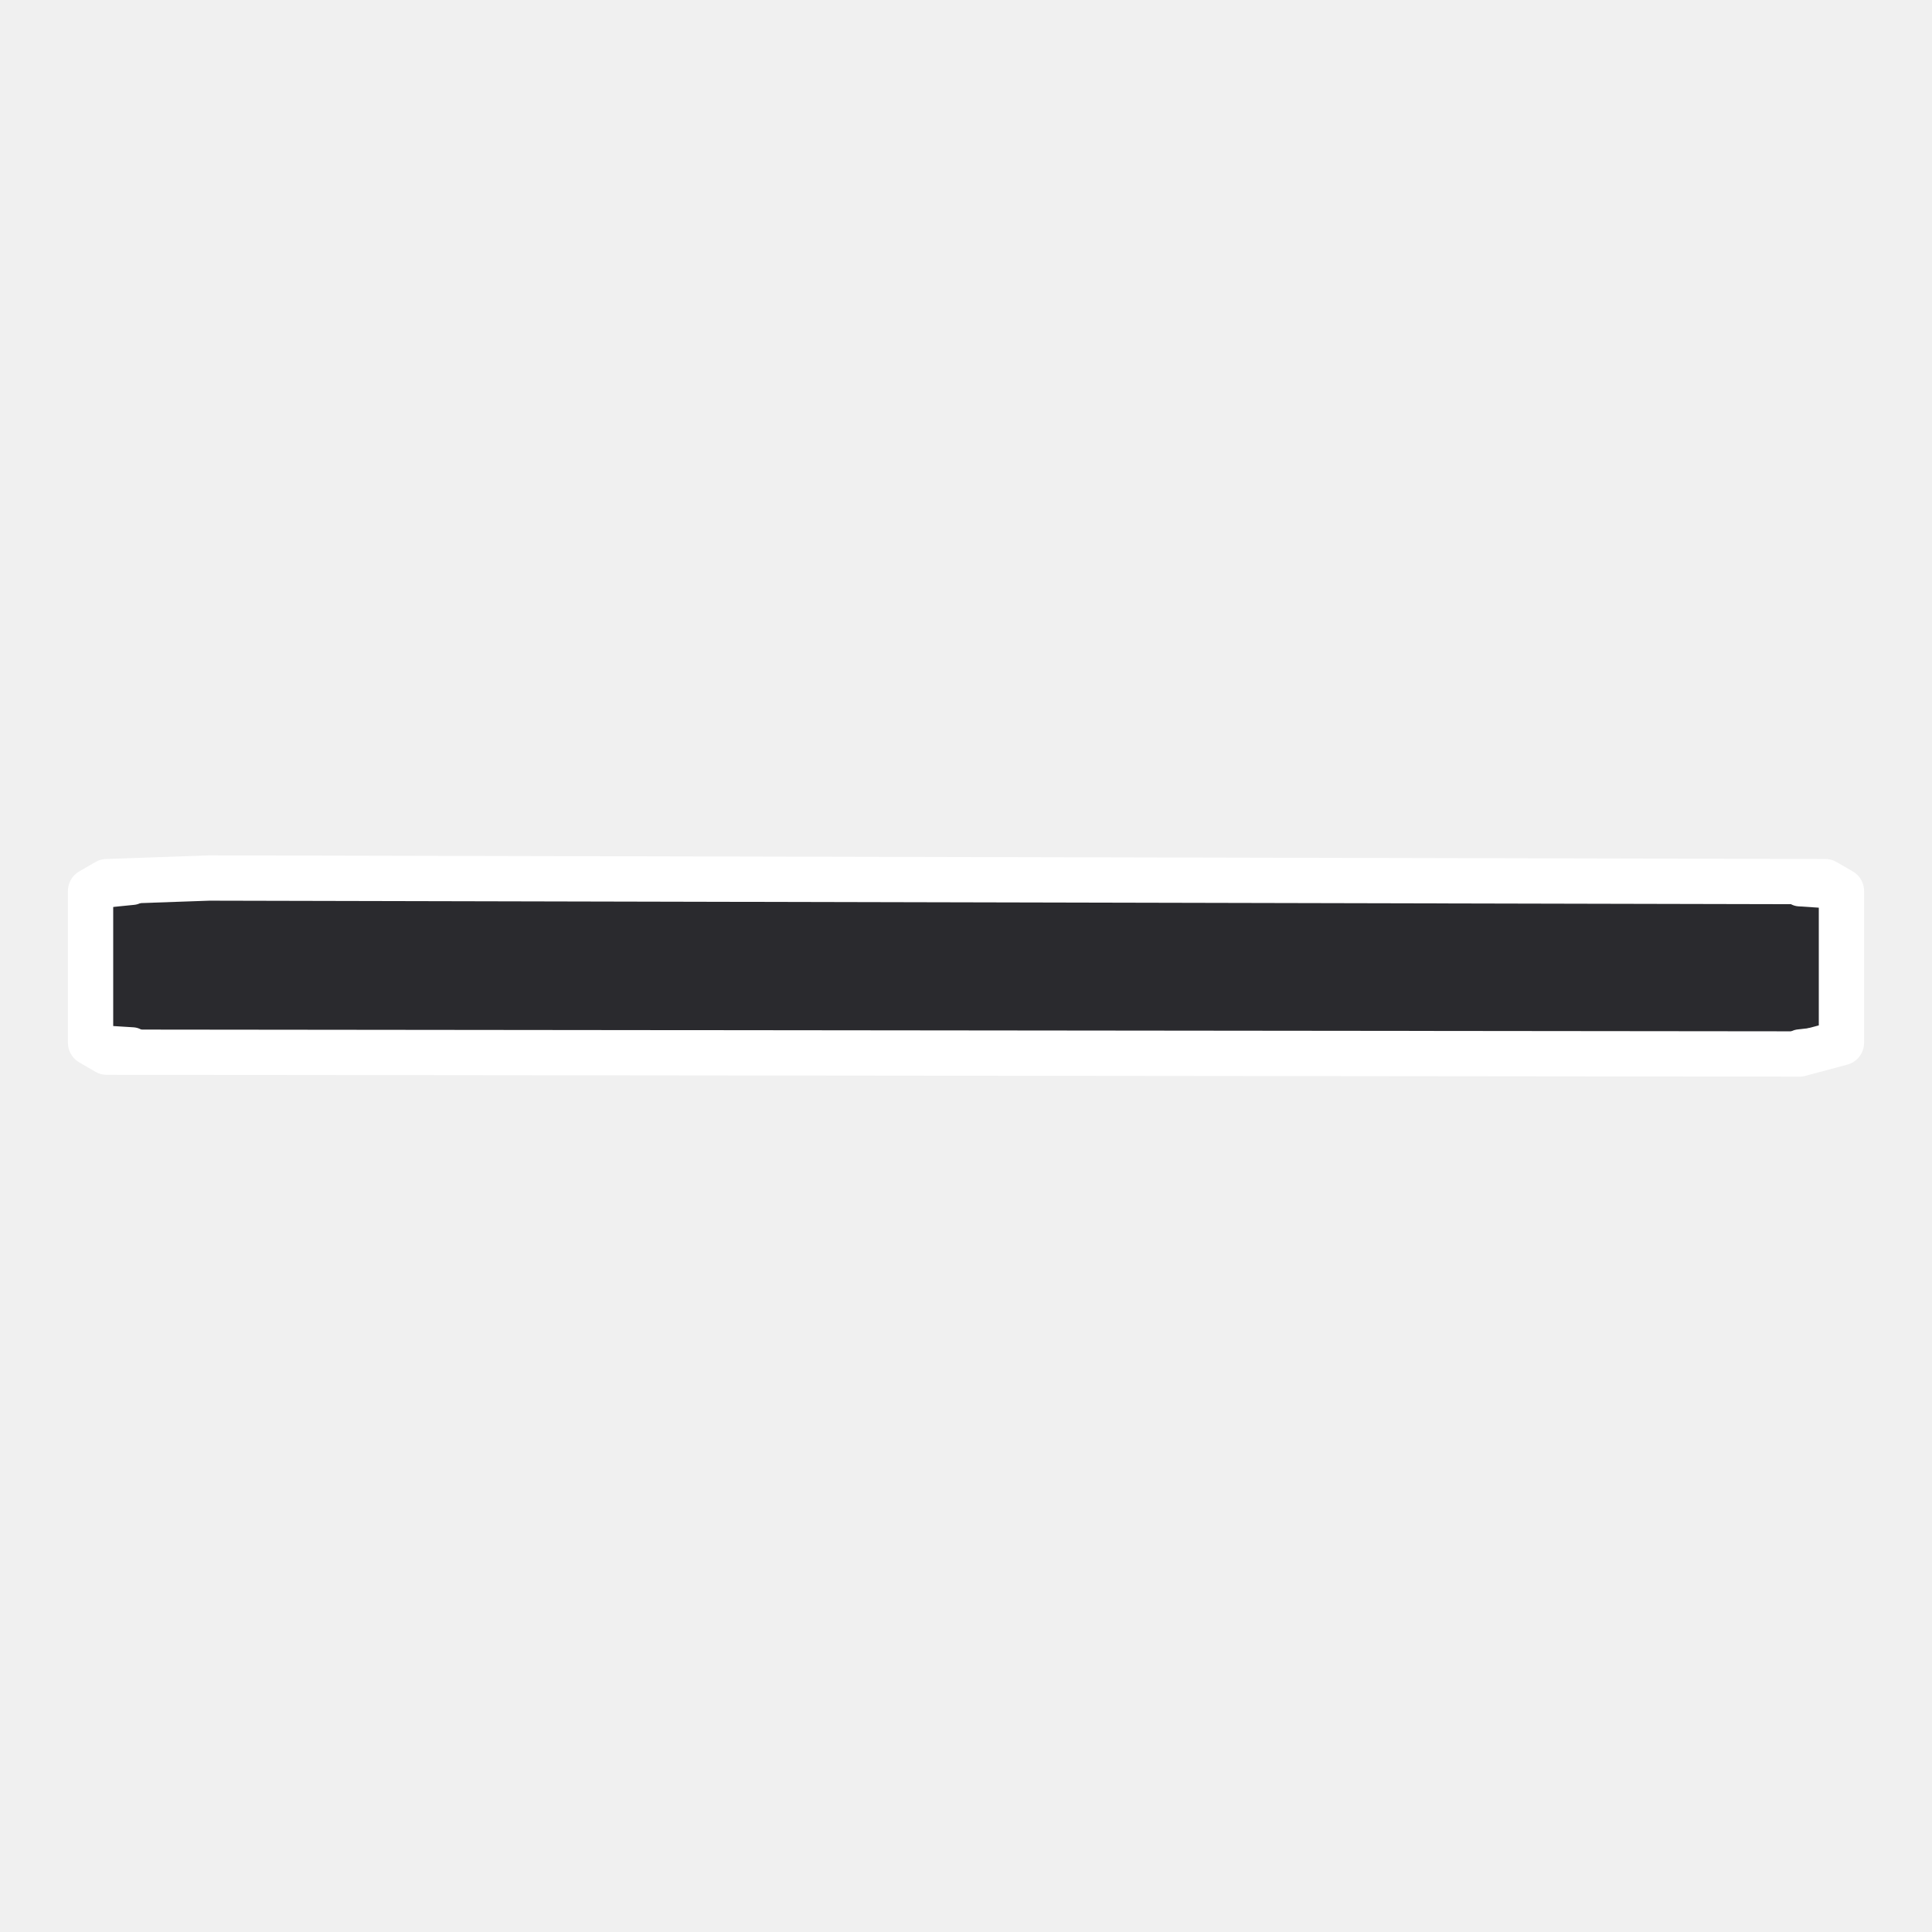
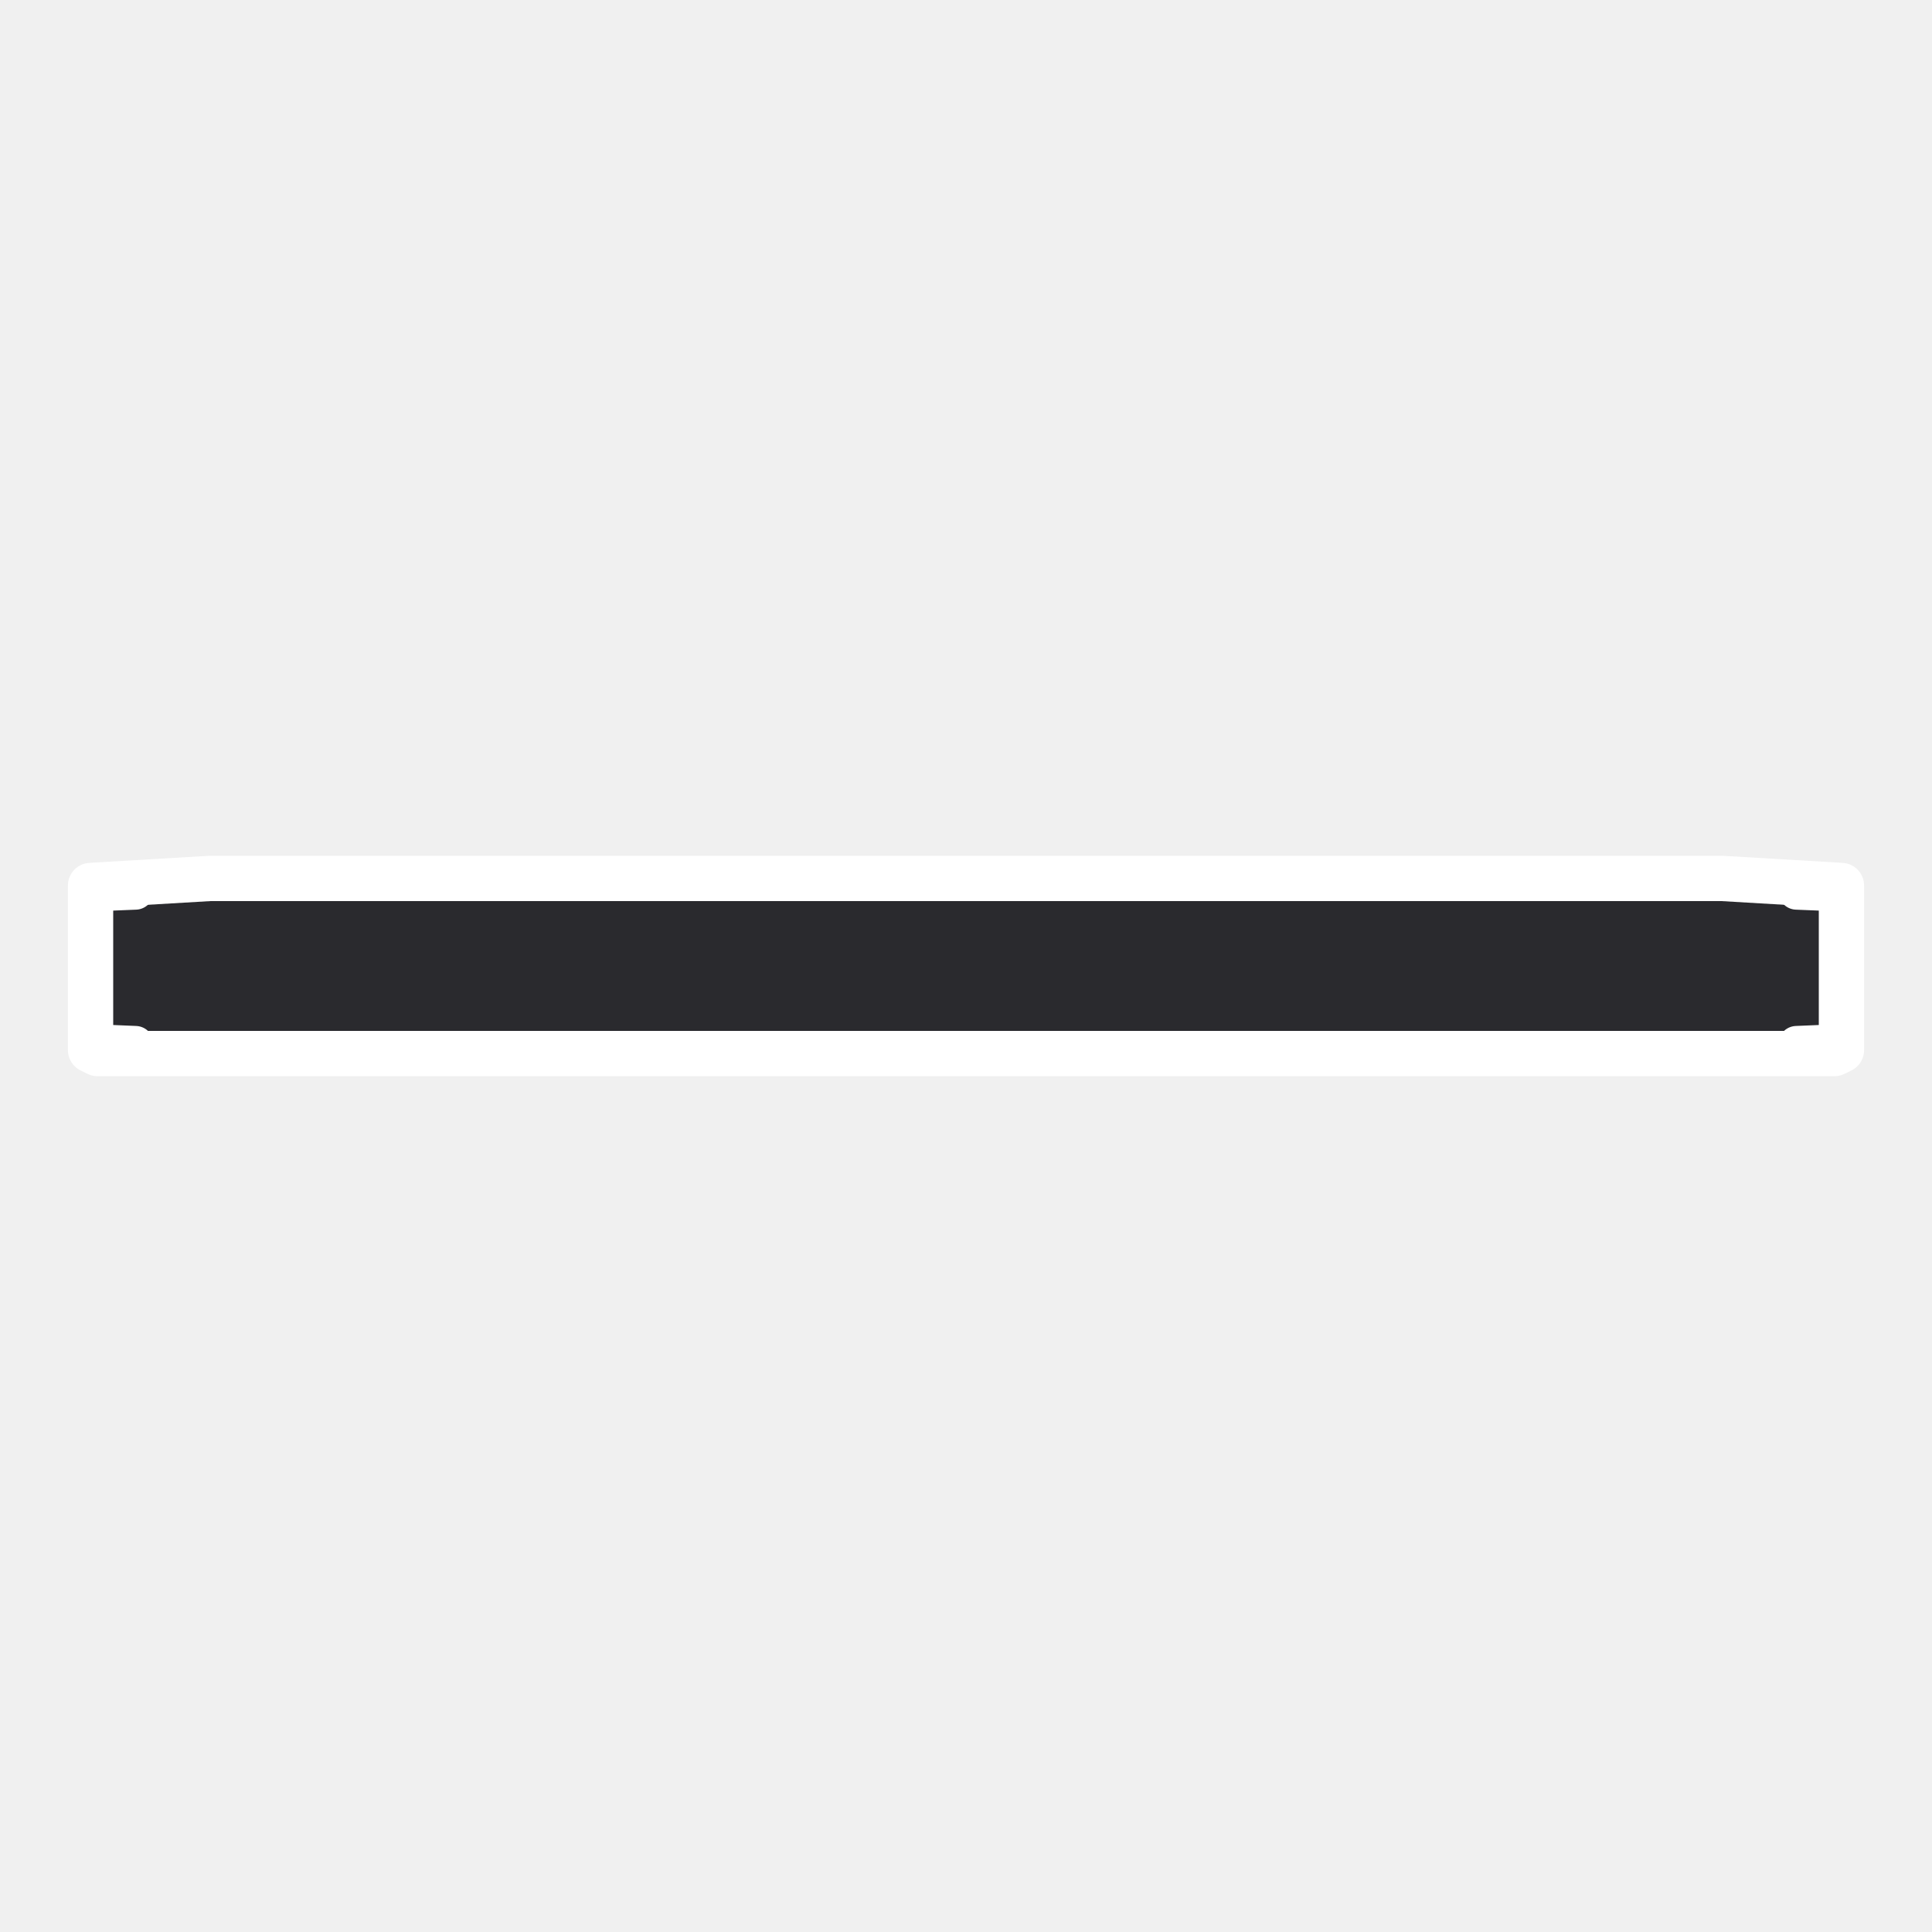
<svg xmlns="http://www.w3.org/2000/svg" viewBox="0 0 64 64" width="64" height="64">
  <g id="etc_symbol_base0">
    <g stroke="none">
-       <path d="M3.000 34.543 L3.000 29.516 L3.538 29.205 L6.926 29.086 L60.462 29.205 L61.000 29.516 L61.000 34.543 L59.614 34.914 L3.538 34.855 Z" fill="#2A2A2E" fill-rule="evenodd" />
+       <path d="M60.771 34.900 L3.229 34.900 L3.000 34.786 L3.000 29.333 L6.947 29.100 L57.053 29.100 L61.000 29.333 L61.000 34.786 Z" fill="#2A2A2E" fill-rule="evenodd" />
    </g>
  </g>
  <g id="etc_symbol_outline">
    <g fill="none" stroke="#FFFFFF" stroke-linejoin="round" stroke-linecap="round">
-       <path d="M3.000 29.516 L4.386 29.377 L4.386 29.145 L59.614 29.145 L59.614 29.425 L61.000 29.516 L61.000 34.543 L59.614 34.698 L59.614 34.914 L4.386 34.914 L4.386 34.630 L3.000 34.543 Z" stroke-width="1.2" />
-       <path d="M3.000 34.543 L3.000 29.516 L3.538 29.205 L6.926 29.086 L60.462 29.205 L61.000 29.516 L61.000 34.543 L59.614 34.914 L3.538 34.855 Z" stroke-width="1.5" />
+       <path d="M3.116 29.590 L4.489 29.534 L4.489 29.225 L59.511 29.225 L59.511 29.534 L60.884 29.590 L60.884 34.529 L59.511 34.586 L59.511 34.894 L4.489 34.894 L4.489 34.586 L3.116 34.529 Z" stroke-width="1.2" />
+       <path d="M60.771 34.900 L3.229 34.900 L3.000 34.786 L3.000 29.333 L6.947 29.100 L57.053 29.100 L61.000 29.333 L61.000 34.786 Z" stroke-width="1.5" />
    </g>
  </g>
</svg>
